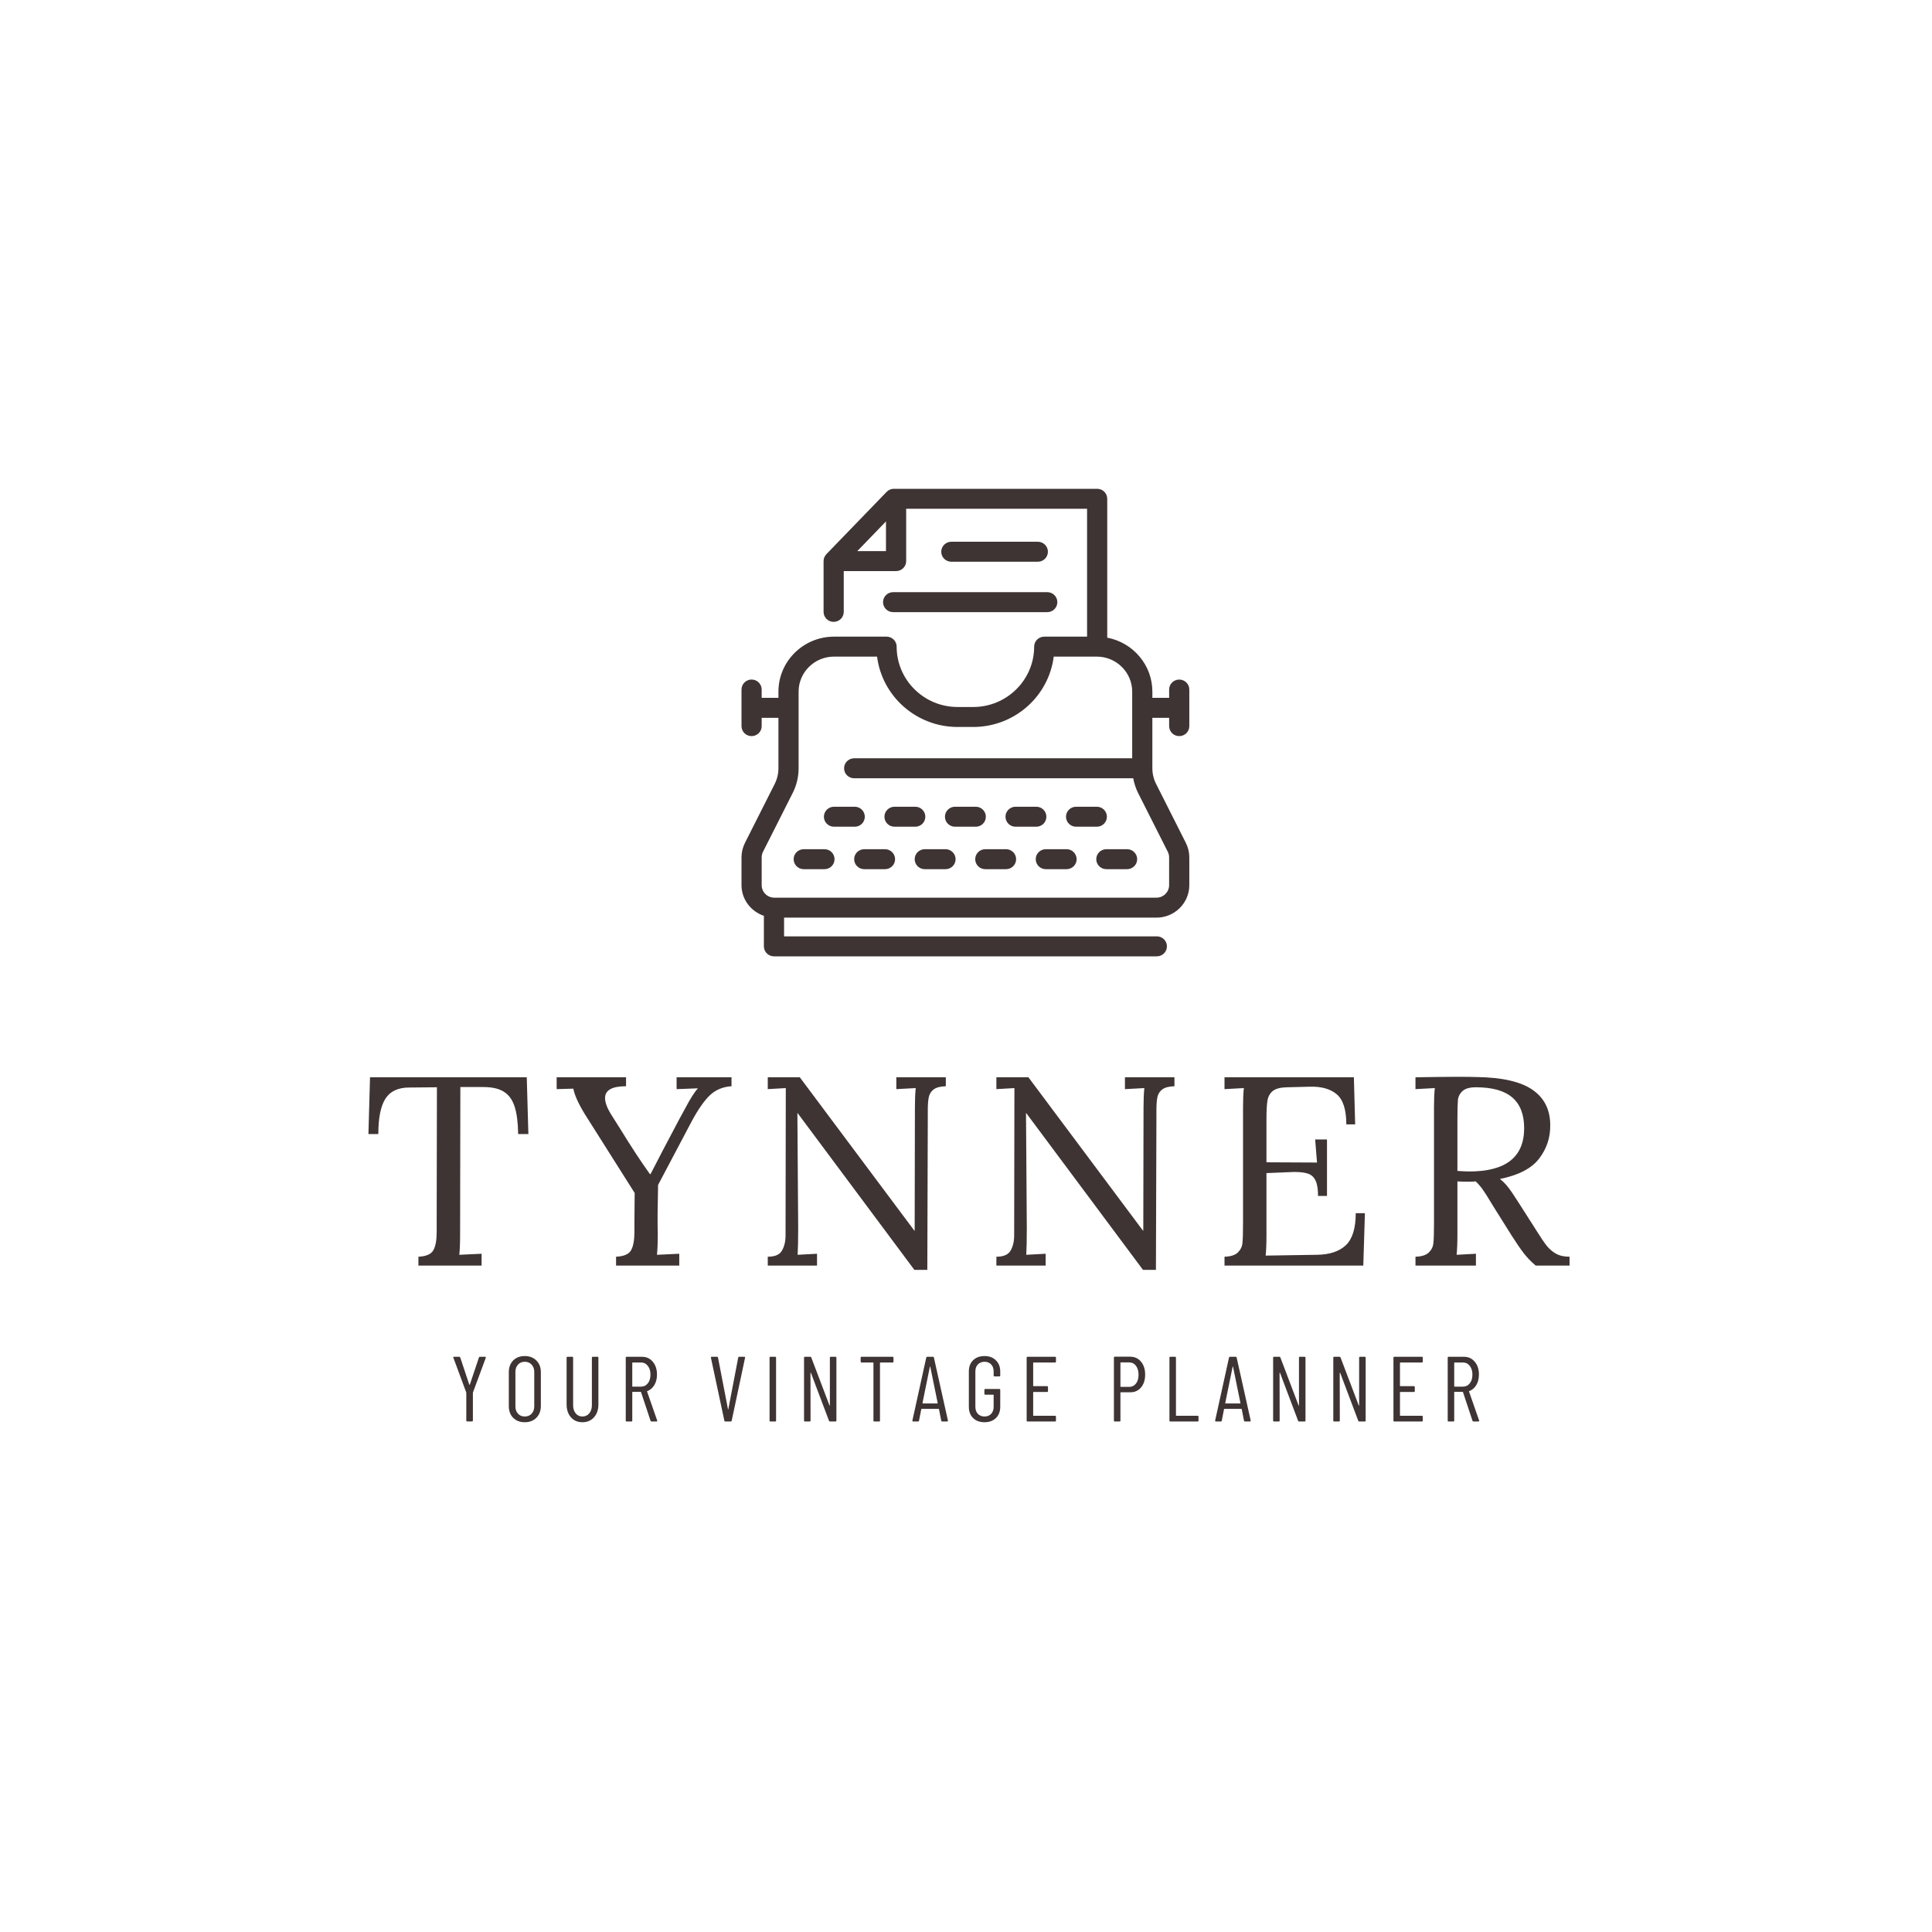
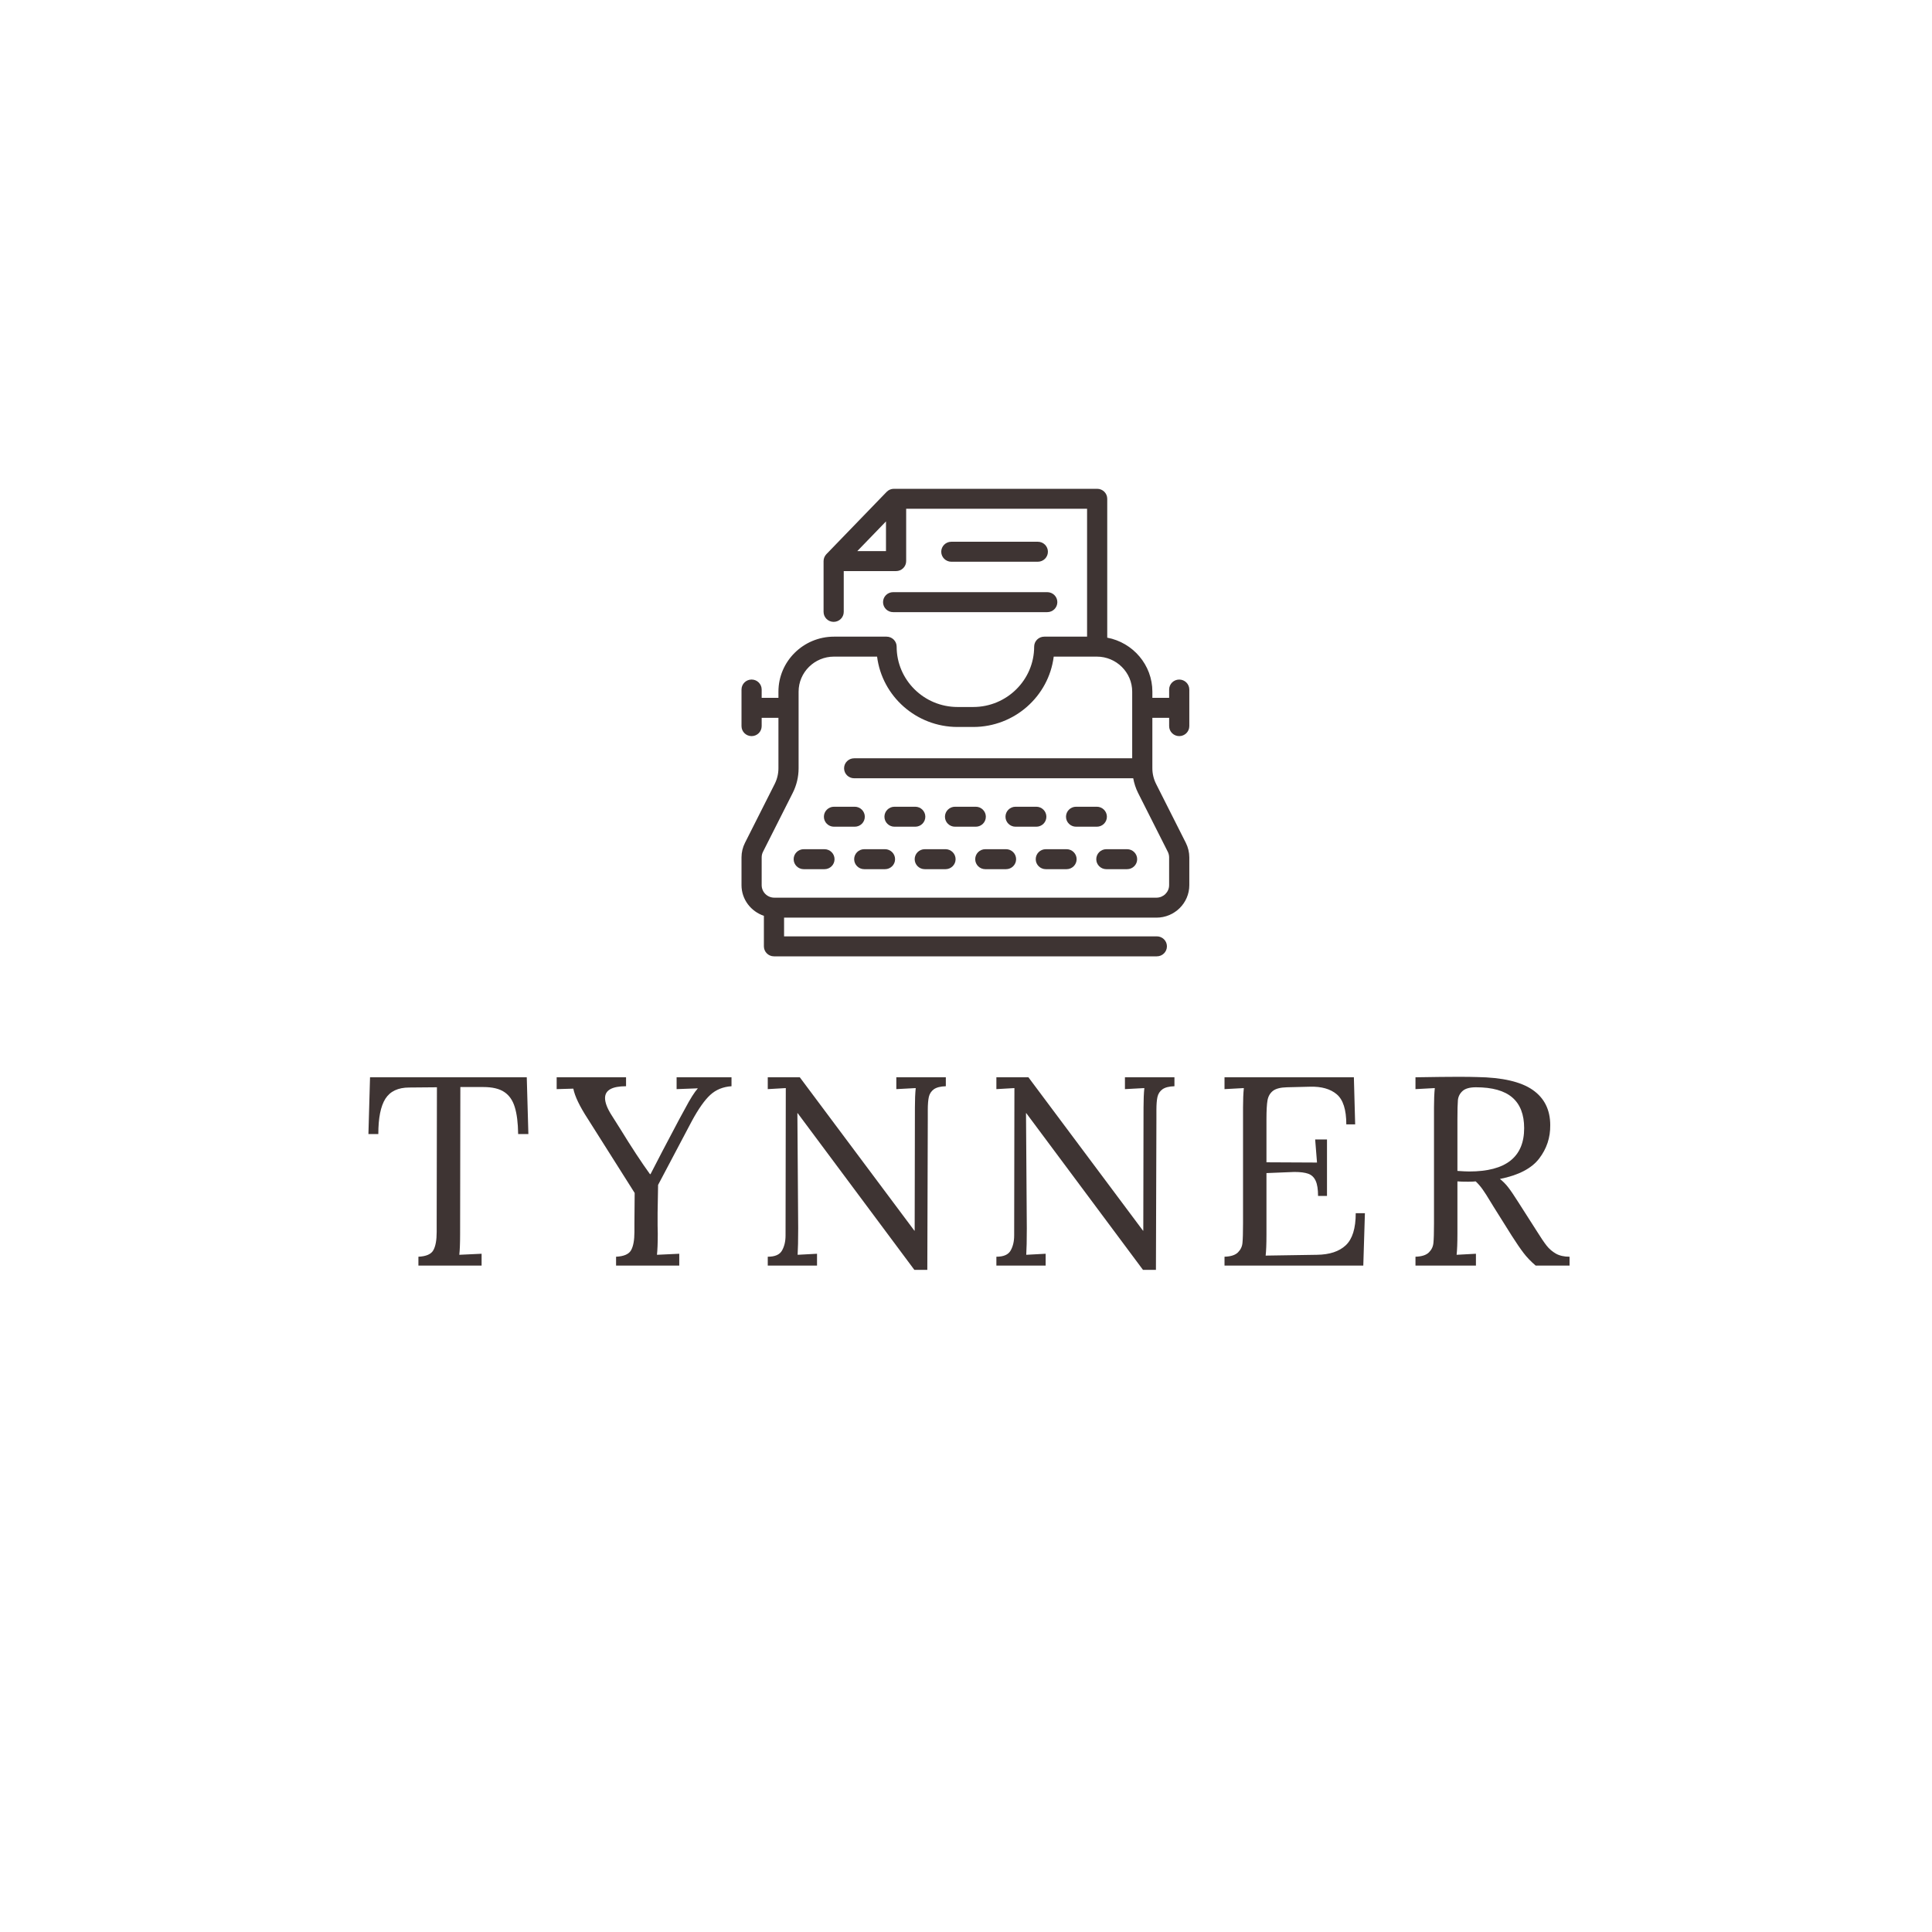
<svg xmlns="http://www.w3.org/2000/svg" xmlns:xlink="http://www.w3.org/1999/xlink" width="375pt" height="375pt" viewBox="0 0 375 375" version="1.2">
  <defs>
    <g>
      <symbol overflow="visible" id="glyph0-0">
        <path style="stroke:none;" d="M 2.609 -26.109 L 24.219 -26.109 L 24.219 0 L 2.609 0 Z M 19.891 -1.984 L 19.891 -24.125 L 6.938 -24.125 L 6.938 -1.984 Z M 19.891 -1.984 " />
      </symbol>
      <symbol overflow="visible" id="glyph0-1">
        <path style="stroke:none;" d="M 10.859 -1.719 C 12.359 -1.789 13.32 -2.207 13.75 -2.969 C 14.188 -3.738 14.406 -4.926 14.406 -6.531 L 14.406 -8.141 L 14.453 -34.609 L 9.078 -34.562 C 6.922 -34.562 5.379 -33.836 4.453 -32.391 C 3.535 -30.941 3.078 -28.656 3.078 -25.531 L 1.156 -25.531 L 1.469 -36.547 L 31.891 -36.547 L 32.203 -25.531 L 30.219 -25.531 C 30.188 -27.719 29.969 -29.461 29.562 -30.766 C 29.164 -32.078 28.488 -33.051 27.531 -33.688 C 26.582 -34.332 25.219 -34.656 23.438 -34.656 L 19 -34.656 L 18.953 -6.219 C 18.953 -4.375 18.898 -3 18.797 -2.094 L 23.125 -2.297 L 23.125 0 L 10.859 0 Z M 10.859 -1.719 " />
      </symbol>
      <symbol overflow="visible" id="glyph0-2">
        <path style="stroke:none;" d="M 11.219 -1.719 C 12.719 -1.789 13.688 -2.207 14.125 -2.969 C 14.562 -3.738 14.781 -4.926 14.781 -6.531 L 14.781 -8.141 L 14.828 -14.094 L 5.75 -28.453 C 4.145 -30.922 3.203 -32.883 2.922 -34.344 L -0.312 -34.25 L -0.312 -36.547 L 13.156 -36.547 L 13.156 -34.812 C 10.438 -34.812 9.078 -34.047 9.078 -32.516 C 9.078 -31.617 9.516 -30.488 10.391 -29.125 L 12 -26.578 C 14.227 -22.953 16.16 -20.008 17.797 -17.75 L 17.906 -17.75 C 19.125 -20.145 20.984 -23.695 23.484 -28.406 L 24.594 -30.438 C 25.602 -32.352 26.438 -33.676 27.094 -34.406 L 22.969 -34.25 L 22.969 -36.547 L 33.625 -36.547 L 33.625 -34.812 C 31.988 -34.707 30.617 -34.148 29.516 -33.141 C 28.422 -32.141 27.227 -30.453 25.938 -28.078 L 19.375 -15.656 C 19.332 -13.957 19.301 -12.148 19.281 -10.234 C 19.27 -8.316 19.281 -6.977 19.312 -6.219 C 19.312 -4.375 19.258 -3 19.156 -2.094 L 23.484 -2.297 L 23.484 0 L 11.219 0 Z M 11.219 -1.719 " />
      </symbol>
      <symbol overflow="visible" id="glyph0-3">
        <path style="stroke:none;" d="M 8.766 -29.594 L 8.719 -29.594 L 8.875 -7.25 C 8.875 -4.926 8.836 -3.207 8.766 -2.094 L 12.531 -2.297 L 12.531 0 L 2.969 0 L 2.969 -1.719 C 4.363 -1.719 5.285 -2.117 5.734 -2.922 C 6.191 -3.723 6.422 -4.695 6.422 -5.844 L 6.469 -34.453 L 2.969 -34.25 L 2.969 -36.547 L 9.188 -36.547 L 31.422 -6.781 L 31.484 -6.781 L 31.531 -30.703 C 31.531 -32.16 31.582 -33.41 31.688 -34.453 L 27.922 -34.25 L 27.922 -36.547 L 37.531 -36.547 L 37.531 -34.812 C 36.488 -34.781 35.711 -34.582 35.203 -34.219 C 34.703 -33.852 34.379 -33.359 34.234 -32.734 C 34.098 -32.109 34.031 -31.27 34.031 -30.219 L 34.031 -28.406 L 33.938 0.828 L 31.422 0.828 Z M 8.766 -29.594 " />
      </symbol>
      <symbol overflow="visible" id="glyph0-4">
        <path style="stroke:none;" d="M 2.875 -1.719 C 4.094 -1.758 4.961 -2.039 5.484 -2.562 C 6.004 -3.082 6.297 -3.695 6.359 -4.406 C 6.43 -5.125 6.469 -6.367 6.469 -8.141 L 6.469 -30.703 C 6.469 -32.16 6.52 -33.41 6.625 -34.453 L 2.875 -34.25 L 2.875 -36.547 L 27.984 -36.547 L 28.234 -27.406 L 26.516 -27.406 C 26.516 -30.258 25.895 -32.207 24.656 -33.25 C 23.426 -34.289 21.695 -34.781 19.469 -34.719 L 14.984 -34.609 C 13.734 -34.578 12.828 -34.344 12.266 -33.906 C 11.711 -33.469 11.363 -32.859 11.219 -32.078 C 11.082 -31.297 11.016 -30.07 11.016 -28.406 L 11.016 -20.047 L 20.828 -20 L 20.469 -24.484 L 22.766 -24.484 L 22.766 -13.516 L 21.031 -13.516 C 21.031 -14.805 20.875 -15.789 20.562 -16.469 C 20.25 -17.145 19.77 -17.598 19.125 -17.828 C 18.488 -18.055 17.594 -18.172 16.438 -18.172 L 14.828 -18.109 L 11.016 -17.953 L 11.016 -6 C 11.016 -4.188 10.961 -2.832 10.859 -1.938 L 20.828 -2.094 C 23.266 -2.125 25.125 -2.738 26.406 -3.938 C 27.695 -5.145 28.344 -7.223 28.344 -10.172 L 30.125 -10.172 L 29.812 0 L 2.875 0 Z M 2.875 -1.719 " />
      </symbol>
      <symbol overflow="visible" id="glyph0-5">
        <path style="stroke:none;" d="M 2.875 -1.719 C 4.094 -1.758 4.961 -2.039 5.484 -2.562 C 6.004 -3.082 6.297 -3.695 6.359 -4.406 C 6.43 -5.125 6.469 -6.367 6.469 -8.141 L 6.469 -30.703 C 6.469 -32.16 6.52 -33.41 6.625 -34.453 L 2.875 -34.25 L 2.875 -36.547 C 6.488 -36.609 9.219 -36.641 11.062 -36.641 C 12.738 -36.641 13.992 -36.625 14.828 -36.594 C 19.734 -36.52 23.328 -35.691 25.609 -34.109 C 27.891 -32.523 29.031 -30.238 29.031 -27.25 C 29.062 -24.844 28.344 -22.68 26.875 -20.766 C 25.414 -18.859 22.879 -17.539 19.266 -16.812 C 19.859 -16.352 20.395 -15.812 20.875 -15.188 C 21.363 -14.562 22.023 -13.586 22.859 -12.266 L 26.422 -6.688 C 27.18 -5.469 27.812 -4.535 28.312 -3.891 C 28.82 -3.242 29.43 -2.719 30.141 -2.312 C 30.859 -1.914 31.738 -1.719 32.781 -1.719 L 32.781 0 L 26.203 0 C 25.266 -0.801 24.473 -1.629 23.828 -2.484 C 23.18 -3.336 22.426 -4.441 21.562 -5.797 L 18.062 -11.375 L 17.391 -12.469 C 16.828 -13.414 16.336 -14.18 15.922 -14.766 C 15.504 -15.359 15.051 -15.883 14.562 -16.344 C 14.25 -16.301 13.766 -16.281 13.109 -16.281 C 12.16 -16.281 11.461 -16.301 11.016 -16.344 L 11.016 -6.219 C 11.016 -4.375 10.961 -3 10.859 -2.094 L 14.609 -2.297 L 14.609 0 L 2.875 0 Z M 13.312 -18.266 C 20.414 -18.266 23.969 -21.066 23.969 -26.672 C 23.969 -29.316 23.203 -31.301 21.672 -32.625 C 20.141 -33.945 17.785 -34.609 14.609 -34.609 C 13.398 -34.609 12.531 -34.363 12 -33.875 C 11.477 -33.395 11.18 -32.805 11.109 -32.109 C 11.047 -31.41 11.016 -30.176 11.016 -28.406 L 11.016 -18.375 C 12.055 -18.301 12.82 -18.266 13.312 -18.266 Z M 13.312 -18.266 " />
      </symbol>
      <symbol overflow="visible" id="glyph1-0">
        <path style="stroke:none;" d="M 0 -0.078 C 0 -0.023 0.023 0 0.078 0 L 6.047 0 C 6.098 0 6.125 -0.023 6.125 -0.078 L 6.125 -12.5 C 6.125 -12.539 6.098 -12.562 6.047 -12.562 L 0.078 -12.562 C 0.023 -12.562 0 -12.539 0 -12.5 Z M 2.672 -4.172 C 2.555 -4.172 2.5 -4.227 2.5 -4.344 L 2.5 -5.047 C 2.5 -5.41 2.566 -5.707 2.703 -5.938 C 2.836 -6.164 3.051 -6.43 3.344 -6.734 C 3.625 -7.016 3.836 -7.273 3.984 -7.516 C 4.129 -7.754 4.203 -8.062 4.203 -8.438 C 4.203 -8.863 4.102 -9.207 3.906 -9.469 C 3.707 -9.727 3.453 -9.859 3.141 -9.859 C 2.805 -9.859 2.535 -9.723 2.328 -9.453 C 2.129 -9.191 2.031 -8.848 2.031 -8.422 L 2.031 -8.078 C 2.031 -7.961 1.969 -7.906 1.844 -7.906 L 1.297 -7.938 C 1.172 -7.938 1.109 -7.992 1.109 -8.109 L 1.109 -8.422 C 1.109 -9.098 1.297 -9.645 1.672 -10.062 C 2.055 -10.488 2.551 -10.703 3.156 -10.703 C 3.75 -10.703 4.223 -10.492 4.578 -10.078 C 4.93 -9.672 5.109 -9.125 5.109 -8.438 C 5.109 -7.895 5.02 -7.473 4.844 -7.172 C 4.676 -6.867 4.426 -6.551 4.094 -6.219 C 3.852 -5.977 3.676 -5.773 3.562 -5.609 C 3.457 -5.453 3.406 -5.254 3.406 -5.016 L 3.406 -4.344 C 3.406 -4.227 3.348 -4.172 3.234 -4.172 Z M 2.969 -1.641 C 2.758 -1.641 2.586 -1.707 2.453 -1.844 C 2.316 -1.977 2.25 -2.148 2.25 -2.359 C 2.25 -2.555 2.316 -2.723 2.453 -2.859 C 2.586 -2.992 2.758 -3.062 2.969 -3.062 C 3.164 -3.062 3.332 -2.992 3.469 -2.859 C 3.613 -2.723 3.688 -2.555 3.688 -2.359 C 3.688 -2.148 3.613 -1.977 3.469 -1.844 C 3.332 -1.707 3.164 -1.641 2.969 -1.641 Z M 2.969 -1.641 " />
      </symbol>
      <symbol overflow="visible" id="glyph1-1">
-         <path style="stroke:none;" d="M 3.359 -0.016 C 3.234 -0.016 3.172 -0.078 3.172 -0.203 L 3.172 -5.562 C 3.172 -5.613 3.164 -5.645 3.156 -5.656 L 0.672 -12.359 L 0.641 -12.422 C 0.641 -12.516 0.695 -12.562 0.812 -12.562 L 1.781 -12.562 C 1.883 -12.562 1.957 -12.516 2 -12.422 L 3.75 -7.156 C 3.758 -7.133 3.773 -7.125 3.797 -7.125 C 3.828 -7.125 3.848 -7.133 3.859 -7.156 L 5.625 -12.422 C 5.656 -12.516 5.723 -12.562 5.828 -12.562 L 6.797 -12.562 C 6.859 -12.562 6.906 -12.539 6.938 -12.5 C 6.969 -12.457 6.973 -12.41 6.953 -12.359 L 4.469 -5.656 C 4.457 -5.645 4.453 -5.613 4.453 -5.562 L 4.453 -0.203 C 4.453 -0.078 4.391 -0.016 4.266 -0.016 Z M 3.359 -0.016 " />
-       </symbol>
-       <symbol overflow="visible" id="glyph1-2">
-         <path style="stroke:none;" d="M 4.078 0.141 C 3.148 0.141 2.398 -0.145 1.828 -0.719 C 1.266 -1.289 0.984 -2.051 0.984 -3 L 0.984 -9.562 C 0.984 -10.508 1.266 -11.27 1.828 -11.844 C 2.398 -12.414 3.148 -12.703 4.078 -12.703 C 5.004 -12.703 5.754 -12.414 6.328 -11.844 C 6.91 -11.27 7.203 -10.508 7.203 -9.562 L 7.203 -3 C 7.203 -2.062 6.91 -1.301 6.328 -0.719 C 5.754 -0.145 5.004 0.141 4.078 0.141 Z M 4.078 -0.969 C 4.629 -0.969 5.07 -1.148 5.406 -1.516 C 5.75 -1.879 5.922 -2.348 5.922 -2.922 L 5.922 -9.625 C 5.922 -10.207 5.75 -10.68 5.406 -11.047 C 5.07 -11.41 4.629 -11.594 4.078 -11.594 C 3.535 -11.594 3.098 -11.41 2.766 -11.047 C 2.43 -10.68 2.266 -10.207 2.266 -9.625 L 2.266 -2.922 C 2.266 -2.348 2.43 -1.879 2.766 -1.516 C 3.098 -1.148 3.535 -0.969 4.078 -0.969 Z M 4.078 -0.969 " />
-       </symbol>
-       <symbol overflow="visible" id="glyph1-3">
-         <path style="stroke:none;" d="M 4.25 0.141 C 3.332 0.141 2.594 -0.176 2.031 -0.812 C 1.469 -1.445 1.188 -2.285 1.188 -3.328 L 1.188 -12.391 C 1.188 -12.504 1.242 -12.562 1.359 -12.562 L 2.281 -12.562 C 2.395 -12.562 2.453 -12.504 2.453 -12.391 L 2.453 -3.172 C 2.453 -2.516 2.617 -1.984 2.953 -1.578 C 3.285 -1.172 3.719 -0.969 4.25 -0.969 C 4.801 -0.969 5.242 -1.172 5.578 -1.578 C 5.922 -1.984 6.094 -2.516 6.094 -3.172 L 6.094 -12.391 C 6.094 -12.504 6.148 -12.562 6.266 -12.562 L 7.188 -12.562 C 7.301 -12.562 7.359 -12.504 7.359 -12.391 L 7.359 -3.328 C 7.359 -2.285 7.07 -1.445 6.5 -0.812 C 5.938 -0.176 5.188 0.141 4.25 0.141 Z M 4.25 0.141 " />
-       </symbol>
-       <symbol overflow="visible" id="glyph1-4">
-         <path style="stroke:none;" d="M 6.312 0 C 6.207 0 6.141 -0.047 6.109 -0.141 L 4.266 -5.688 C 4.254 -5.727 4.234 -5.75 4.203 -5.75 L 2.641 -5.75 C 2.586 -5.75 2.562 -5.723 2.562 -5.672 L 2.562 -0.172 C 2.562 -0.055 2.504 0 2.391 0 L 1.469 0 C 1.352 0 1.297 -0.055 1.297 -0.172 L 1.297 -12.391 C 1.297 -12.504 1.352 -12.562 1.469 -12.562 L 4.438 -12.562 C 5.312 -12.562 6.016 -12.238 6.547 -11.594 C 7.086 -10.957 7.359 -10.129 7.359 -9.109 C 7.359 -8.328 7.191 -7.656 6.859 -7.094 C 6.523 -6.531 6.07 -6.133 5.5 -5.906 C 5.445 -5.895 5.426 -5.863 5.438 -5.812 L 7.391 -0.203 L 7.422 -0.125 C 7.422 -0.039 7.363 0 7.25 0 Z M 2.641 -11.453 C 2.586 -11.453 2.562 -11.426 2.562 -11.375 L 2.562 -6.844 C 2.562 -6.789 2.586 -6.766 2.641 -6.766 L 4.25 -6.766 C 4.801 -6.766 5.242 -6.977 5.578 -7.406 C 5.922 -7.832 6.094 -8.398 6.094 -9.109 C 6.094 -9.805 5.922 -10.367 5.578 -10.797 C 5.242 -11.234 4.801 -11.453 4.25 -11.453 Z M 2.641 -11.453 " />
-       </symbol>
-       <symbol overflow="visible" id="glyph1-5">
        <path style="stroke:none;" d="" />
-       </symbol>
-       <symbol overflow="visible" id="glyph1-6">
-         <path style="stroke:none;" d="M 3.422 0 C 3.316 0 3.254 -0.051 3.234 -0.156 L 0.625 -12.375 L 0.625 -12.406 C 0.625 -12.508 0.68 -12.562 0.797 -12.562 L 1.797 -12.562 C 1.91 -12.562 1.977 -12.508 2 -12.406 L 3.938 -2.375 C 3.945 -2.344 3.957 -2.328 3.969 -2.328 C 3.977 -2.328 3.988 -2.344 4 -2.375 L 5.922 -12.406 C 5.941 -12.508 6.008 -12.562 6.125 -12.562 L 7.094 -12.562 C 7.219 -12.562 7.27 -12.5 7.25 -12.375 L 4.656 -0.156 C 4.633 -0.051 4.566 0 4.453 0 Z M 3.422 0 " />
-       </symbol>
-       <symbol overflow="visible" id="glyph1-7">
-         <path style="stroke:none;" d="M 1.469 0 C 1.352 0 1.297 -0.055 1.297 -0.172 L 1.297 -12.391 C 1.297 -12.504 1.352 -12.562 1.469 -12.562 L 2.391 -12.562 C 2.504 -12.562 2.562 -12.504 2.562 -12.391 L 2.562 -0.172 C 2.562 -0.055 2.504 0 2.391 0 Z M 1.469 0 " />
-       </symbol>
-       <symbol overflow="visible" id="glyph1-8">
-         <path style="stroke:none;" d="M 6.312 -12.391 C 6.312 -12.504 6.375 -12.562 6.5 -12.562 L 7.391 -12.562 C 7.516 -12.562 7.578 -12.504 7.578 -12.391 L 7.578 -0.172 C 7.578 -0.055 7.516 0 7.391 0 L 6.344 0 C 6.238 0 6.172 -0.047 6.141 -0.141 L 2.641 -9.422 C 2.629 -9.461 2.609 -9.477 2.578 -9.469 C 2.555 -9.469 2.547 -9.445 2.547 -9.406 L 2.562 -0.172 C 2.562 -0.055 2.504 0 2.391 0 L 1.469 0 C 1.352 0 1.297 -0.055 1.297 -0.172 L 1.297 -12.391 C 1.297 -12.504 1.352 -12.562 1.469 -12.562 L 2.516 -12.562 C 2.609 -12.562 2.672 -12.516 2.703 -12.422 L 6.234 -3.125 C 6.242 -3.082 6.258 -3.066 6.281 -3.078 C 6.301 -3.086 6.312 -3.109 6.312 -3.141 Z M 6.312 -12.391 " />
-       </symbol>
-       <symbol overflow="visible" id="glyph1-9">
-         <path style="stroke:none;" d="M 6.797 -12.562 C 6.922 -12.562 6.984 -12.504 6.984 -12.391 L 6.984 -11.641 C 6.984 -11.516 6.922 -11.453 6.797 -11.453 L 4.438 -11.453 C 4.383 -11.453 4.359 -11.426 4.359 -11.375 L 4.359 -0.172 C 4.359 -0.055 4.301 0 4.188 0 L 3.266 0 C 3.148 0 3.094 -0.055 3.094 -0.172 L 3.094 -11.375 C 3.094 -11.426 3.066 -11.453 3.016 -11.453 L 0.797 -11.453 C 0.672 -11.453 0.609 -11.516 0.609 -11.641 L 0.609 -12.391 C 0.609 -12.504 0.672 -12.562 0.797 -12.562 Z M 6.797 -12.562 " />
-       </symbol>
-       <symbol overflow="visible" id="glyph1-10">
-         <path style="stroke:none;" d="M 6.031 0 C 5.926 0 5.859 -0.051 5.828 -0.156 L 5.391 -2.391 C 5.391 -2.41 5.379 -2.426 5.359 -2.438 C 5.336 -2.445 5.316 -2.453 5.297 -2.453 L 2.047 -2.453 C 2.023 -2.453 2.004 -2.445 1.984 -2.438 C 1.961 -2.426 1.953 -2.41 1.953 -2.391 L 1.516 -0.156 C 1.492 -0.051 1.426 0 1.312 0 L 0.391 0 C 0.336 0 0.297 -0.016 0.266 -0.047 C 0.234 -0.086 0.223 -0.141 0.234 -0.203 L 2.922 -12.406 C 2.953 -12.508 3.02 -12.562 3.125 -12.562 L 4.203 -12.562 C 4.316 -12.562 4.383 -12.508 4.406 -12.406 L 7.125 -0.203 L 7.125 -0.156 C 7.125 -0.051 7.07 0 6.969 0 Z M 2.188 -3.578 C 2.188 -3.523 2.207 -3.5 2.25 -3.5 L 5.078 -3.5 C 5.117 -3.5 5.141 -3.523 5.141 -3.578 L 3.703 -10.625 C 3.691 -10.664 3.676 -10.688 3.656 -10.688 C 3.645 -10.688 3.633 -10.664 3.625 -10.625 Z M 2.188 -3.578 " />
-       </symbol>
-       <symbol overflow="visible" id="glyph1-11">
-         <path style="stroke:none;" d="M 4.047 0.141 C 3.117 0.141 2.379 -0.129 1.828 -0.672 C 1.273 -1.211 1 -1.941 1 -2.859 L 1 -9.719 C 1 -10.625 1.273 -11.348 1.828 -11.891 C 2.379 -12.43 3.117 -12.703 4.047 -12.703 C 4.961 -12.703 5.695 -12.426 6.25 -11.875 C 6.812 -11.332 7.094 -10.602 7.094 -9.688 L 7.094 -8.922 C 7.094 -8.805 7.031 -8.75 6.906 -8.75 L 6 -8.75 C 5.875 -8.75 5.812 -8.805 5.812 -8.922 L 5.812 -9.734 C 5.812 -10.297 5.648 -10.742 5.328 -11.078 C 5.004 -11.422 4.578 -11.594 4.047 -11.594 C 3.516 -11.594 3.082 -11.422 2.75 -11.078 C 2.426 -10.734 2.266 -10.285 2.266 -9.734 L 2.266 -2.844 C 2.266 -2.289 2.426 -1.836 2.75 -1.484 C 3.082 -1.141 3.516 -0.969 4.047 -0.969 C 4.578 -0.969 5.004 -1.141 5.328 -1.484 C 5.648 -1.828 5.812 -2.281 5.812 -2.844 L 5.812 -5.141 C 5.812 -5.18 5.789 -5.203 5.75 -5.203 L 4.203 -5.203 C 4.078 -5.203 4.016 -5.266 4.016 -5.391 L 4.016 -6.141 C 4.016 -6.254 4.078 -6.312 4.203 -6.312 L 6.906 -6.312 C 7.031 -6.312 7.094 -6.254 7.094 -6.141 L 7.094 -2.859 C 7.094 -1.941 6.812 -1.211 6.25 -0.672 C 5.695 -0.129 4.961 0.141 4.047 0.141 Z M 4.047 0.141 " />
-       </symbol>
-       <symbol overflow="visible" id="glyph1-12">
-         <path style="stroke:none;" d="M 6.984 -11.641 C 6.984 -11.516 6.922 -11.453 6.797 -11.453 L 2.641 -11.453 C 2.586 -11.453 2.562 -11.426 2.562 -11.375 L 2.562 -6.938 C 2.562 -6.883 2.586 -6.859 2.641 -6.859 L 5.266 -6.859 C 5.379 -6.859 5.438 -6.797 5.438 -6.672 L 5.438 -5.906 C 5.438 -5.789 5.379 -5.734 5.266 -5.734 L 2.641 -5.734 C 2.586 -5.734 2.562 -5.707 2.562 -5.656 L 2.562 -1.188 C 2.562 -1.133 2.586 -1.109 2.641 -1.109 L 6.797 -1.109 C 6.922 -1.109 6.984 -1.051 6.984 -0.938 L 6.984 -0.172 C 6.984 -0.055 6.922 0 6.797 0 L 1.469 0 C 1.352 0 1.297 -0.055 1.297 -0.172 L 1.297 -12.391 C 1.297 -12.504 1.352 -12.562 1.469 -12.562 L 6.797 -12.562 C 6.922 -12.562 6.984 -12.504 6.984 -12.391 Z M 6.984 -11.641 " />
-       </symbol>
-       <symbol overflow="visible" id="glyph1-13">
-         <path style="stroke:none;" d="M 4.422 -12.578 C 5.297 -12.578 6 -12.258 6.531 -11.625 C 7.07 -10.988 7.344 -10.148 7.344 -9.109 C 7.344 -8.078 7.078 -7.242 6.547 -6.609 C 6.023 -5.984 5.332 -5.672 4.469 -5.672 L 2.625 -5.672 C 2.57 -5.672 2.547 -5.645 2.547 -5.594 L 2.547 -0.172 C 2.547 -0.055 2.488 0 2.375 0 L 1.453 0 C 1.336 0 1.281 -0.055 1.281 -0.172 L 1.281 -12.406 C 1.281 -12.52 1.336 -12.578 1.453 -12.578 Z M 4.25 -6.719 C 4.789 -6.719 5.227 -6.93 5.562 -7.359 C 5.895 -7.785 6.062 -8.359 6.062 -9.078 C 6.062 -9.797 5.895 -10.375 5.562 -10.812 C 5.227 -11.25 4.789 -11.469 4.25 -11.469 L 2.625 -11.469 C 2.57 -11.469 2.547 -11.445 2.547 -11.406 L 2.547 -6.781 C 2.547 -6.738 2.57 -6.719 2.625 -6.719 Z M 4.25 -6.719 " />
-       </symbol>
-       <symbol overflow="visible" id="glyph1-14">
-         <path style="stroke:none;" d="M 1.469 0 C 1.352 0 1.297 -0.055 1.297 -0.172 L 1.297 -12.391 C 1.297 -12.504 1.352 -12.562 1.469 -12.562 L 2.391 -12.562 C 2.504 -12.562 2.562 -12.504 2.562 -12.391 L 2.562 -1.188 C 2.562 -1.133 2.586 -1.109 2.641 -1.109 L 6.75 -1.109 C 6.875 -1.109 6.938 -1.051 6.938 -0.938 L 6.938 -0.172 C 6.938 -0.055 6.875 0 6.75 0 Z M 1.469 0 " />
      </symbol>
    </g>
    <clipPath id="clip1">
      <path d="M 143.883 94.875 L 230.883 94.875 L 230.883 185.625 L 143.883 185.625 Z M 143.883 94.875 " />
    </clipPath>
  </defs>
  <g id="surface1">
    <g clip-path="url(#clip1)" clip-rule="nonzero">
      <path style=" stroke:none;fill-rule:nonzero;fill:rgb(24.309%,20.389%,20%);fill-opacity:1;" d="M 201.441 109.031 L 184.652 109.031 C 183.574 109.031 182.695 108.164 182.695 107.09 C 182.695 106.02 183.574 105.152 184.652 105.152 L 201.441 105.152 C 202.523 105.152 203.398 106.02 203.398 107.09 C 203.398 108.164 202.523 109.031 201.441 109.031 Z M 205.23 116.875 C 205.23 115.805 204.355 114.938 203.273 114.938 L 173.355 114.938 C 172.273 114.938 171.398 115.805 171.398 116.875 C 171.398 117.949 172.273 118.816 173.355 118.816 L 203.273 118.816 C 204.355 118.816 205.23 117.949 205.23 116.875 Z M 185.48 166.77 C 185.48 165.699 184.602 164.828 183.523 164.828 L 179.5 164.828 C 178.418 164.828 177.539 165.699 177.539 166.77 C 177.539 167.84 178.418 168.707 179.5 168.707 L 183.523 168.707 C 184.605 168.707 185.48 167.84 185.48 166.77 Z M 173.734 166.77 C 173.734 165.699 172.855 164.828 171.777 164.828 L 167.754 164.828 C 166.672 164.828 165.793 165.699 165.793 166.77 C 165.793 167.84 166.672 168.707 167.754 168.707 L 171.777 168.707 C 172.855 168.707 173.734 167.84 173.734 166.77 Z M 161.984 166.77 C 161.984 165.699 161.109 164.828 160.027 164.828 L 156.004 164.828 C 154.926 164.828 154.047 165.699 154.047 166.77 C 154.047 167.84 154.926 168.707 156.004 168.707 L 160.027 168.707 C 161.109 168.707 161.984 167.84 161.984 166.77 Z M 197.227 166.77 C 197.227 165.699 196.352 164.828 195.27 164.828 L 191.246 164.828 C 190.164 164.828 189.289 165.699 189.289 166.77 C 189.289 167.84 190.164 168.707 191.246 168.707 L 195.27 168.707 C 196.352 168.707 197.227 167.84 197.227 166.77 Z M 208.973 166.77 C 208.973 165.699 208.098 164.828 207.016 164.828 L 202.992 164.828 C 201.91 164.828 201.035 165.699 201.035 166.77 C 201.035 167.84 201.91 168.707 202.992 168.707 L 207.016 168.707 C 208.098 168.707 208.973 167.84 208.973 166.77 Z M 220.723 166.77 C 220.723 165.699 219.848 164.828 218.762 164.828 L 214.742 164.828 C 213.66 164.828 212.785 165.699 212.785 166.77 C 212.785 167.84 213.66 168.707 214.742 168.707 L 218.762 168.707 C 219.848 168.707 220.723 167.84 220.723 166.77 Z M 203.102 158.527 C 203.102 157.457 202.227 156.586 201.145 156.586 L 197.121 156.586 C 196.039 156.586 195.164 157.457 195.164 158.527 C 195.164 159.598 196.039 160.465 197.121 160.465 L 201.145 160.465 C 202.227 160.465 203.102 159.602 203.102 158.527 Z M 214.848 158.527 C 214.848 157.457 213.973 156.586 212.891 156.586 L 208.867 156.586 C 207.785 156.586 206.91 157.457 206.91 158.527 C 206.91 159.598 207.785 160.465 208.867 160.465 L 212.891 160.465 C 213.973 160.465 214.848 159.602 214.848 158.527 Z M 191.352 158.527 C 191.352 157.457 190.477 156.586 189.395 156.586 L 185.371 156.586 C 184.289 156.586 183.414 157.457 183.414 158.527 C 183.414 159.598 184.289 160.465 185.371 160.465 L 189.395 160.465 C 190.477 160.465 191.352 159.602 191.352 158.527 Z M 179.605 158.527 C 179.605 157.457 178.73 156.586 177.648 156.586 L 173.625 156.586 C 172.543 156.586 171.668 157.457 171.668 158.527 C 171.668 159.598 172.543 160.465 173.625 160.465 L 177.648 160.465 C 178.73 160.465 179.605 159.602 179.605 158.527 Z M 167.859 158.527 C 167.859 157.457 166.98 156.586 165.902 156.586 L 161.879 156.586 C 160.797 156.586 159.918 157.457 159.918 158.527 C 159.918 159.598 160.797 160.465 161.879 160.465 L 165.902 160.465 C 166.984 160.465 167.859 159.602 167.859 158.527 Z M 226.93 140.938 L 226.93 139.328 L 223.672 139.328 L 223.672 149.121 C 223.672 150.168 223.922 151.219 224.398 152.16 L 230.168 163.594 C 230.609 164.465 230.844 165.441 230.844 166.418 L 230.844 171.805 C 230.844 175.281 227.984 178.113 224.473 178.113 L 152.188 178.113 L 152.188 181.746 L 224.543 181.746 C 225.625 181.746 226.5 182.613 226.5 183.684 C 226.5 184.754 225.625 185.625 224.543 185.625 L 150.227 185.625 C 149.145 185.625 148.27 184.754 148.27 183.684 L 148.27 177.758 C 145.754 176.914 143.926 174.578 143.926 171.805 L 143.926 166.418 C 143.926 165.445 144.156 164.469 144.598 163.598 L 150.371 152.16 C 150.844 151.223 151.094 150.168 151.094 149.121 L 151.094 139.328 L 147.84 139.328 L 147.84 140.938 C 147.84 142.012 146.965 142.879 145.883 142.879 C 144.801 142.879 143.926 142.012 143.926 140.938 L 143.926 133.84 C 143.926 132.77 144.801 131.898 145.883 131.898 C 146.965 131.898 147.84 132.77 147.84 133.84 L 147.84 135.449 L 151.094 135.449 L 151.094 134.25 C 151.094 128.363 155.93 123.574 161.879 123.574 L 172.082 123.574 C 173.16 123.574 174.039 124.441 174.039 125.512 C 174.039 131.973 179.344 137.227 185.867 137.227 L 188.902 137.227 C 195.426 137.227 200.73 131.973 200.73 125.512 C 200.73 124.441 201.605 123.574 202.691 123.574 L 211 123.574 L 211 98.754 L 175.887 98.754 L 175.887 108.91 C 175.887 109.98 175.008 110.848 173.926 110.848 L 163.77 110.848 L 163.77 118.766 C 163.77 119.836 162.895 120.703 161.812 120.703 C 160.73 120.703 159.855 119.836 159.855 118.766 L 159.855 108.91 C 159.855 108.41 160.051 107.93 160.398 107.566 L 172.094 95.473 C 172.465 95.09 172.973 94.875 173.508 94.875 L 212.957 94.875 C 214.039 94.875 214.914 95.742 214.914 96.812 L 214.914 123.77 C 219.895 124.711 223.676 129.051 223.676 134.254 L 223.676 135.453 L 226.93 135.453 L 226.93 133.84 C 226.93 132.77 227.805 131.902 228.887 131.902 C 229.969 131.902 230.844 132.77 230.844 133.84 L 230.844 140.941 C 230.844 142.012 229.969 142.879 228.887 142.879 C 227.805 142.879 226.93 142.012 226.93 140.938 Z M 171.969 106.969 L 171.969 101.207 L 166.398 106.969 Z M 220.895 153.898 C 220.445 153.004 220.141 152.043 219.957 151.062 L 165.793 151.062 C 164.711 151.062 163.836 150.195 163.836 149.121 C 163.836 148.051 164.711 147.184 165.793 147.184 L 219.758 147.184 L 219.758 134.25 C 219.758 130.5 216.676 127.449 212.891 127.449 L 204.527 127.449 C 203.559 135.141 196.922 141.105 188.898 141.105 L 185.867 141.105 C 177.848 141.105 171.211 135.141 170.242 127.449 L 161.875 127.449 C 158.09 127.449 155.008 130.5 155.008 134.25 L 155.008 149.121 C 155.008 150.773 154.617 152.422 153.871 153.898 L 148.098 165.332 C 147.926 165.668 147.84 166.043 147.84 166.418 L 147.84 171.805 C 147.84 173.148 148.938 174.238 150.293 174.238 L 224.469 174.238 C 225.824 174.238 226.926 173.145 226.926 171.805 L 226.926 166.418 C 226.926 166.043 226.836 165.668 226.668 165.332 Z M 220.895 153.898 " />
    </g>
    <g style="fill:rgb(24.309%,20.389%,20%);fill-opacity:1;">
      <use xlink:href="#glyph0-1" x="70.354" y="245.649" />
    </g>
    <g style="fill:rgb(24.309%,20.389%,20%);fill-opacity:1;">
      <use xlink:href="#glyph0-2" x="108.36" y="245.649" />
    </g>
    <g style="fill:rgb(24.309%,20.389%,20%);fill-opacity:1;">
      <use xlink:href="#glyph0-3" x="146.053" y="245.649" />
    </g>
    <g style="fill:rgb(24.309%,20.389%,20%);fill-opacity:1;">
      <use xlink:href="#glyph0-3" x="190.428" y="245.649" />
    </g>
    <g style="fill:rgb(24.309%,20.389%,20%);fill-opacity:1;">
      <use xlink:href="#glyph0-4" x="234.803" y="245.649" />
    </g>
    <g style="fill:rgb(24.309%,20.389%,20%);fill-opacity:1;">
      <use xlink:href="#glyph0-5" x="271.869" y="245.649" />
    </g>
    <g style="fill:rgb(24.309%,20.389%,20%);fill-opacity:1;">
-       <use xlink:href="#glyph1-1" x="87.336" y="275.912" />
-     </g>
-     <g style="fill:rgb(24.309%,20.389%,20%);fill-opacity:1;">
-       <use xlink:href="#glyph1-2" x="97.776" y="275.912" />
-     </g>
-     <g style="fill:rgb(24.309%,20.389%,20%);fill-opacity:1;">
-       <use xlink:href="#glyph1-3" x="108.79" y="275.912" />
-     </g>
-     <g style="fill:rgb(24.309%,20.389%,20%);fill-opacity:1;">
-       <use xlink:href="#glyph1-4" x="120.162" y="275.912" />
-     </g>
-     <g style="fill:rgb(24.309%,20.389%,20%);fill-opacity:1;">
-       <use xlink:href="#glyph1-5" x="130.943" y="275.912" />
-     </g>
-     <g style="fill:rgb(24.309%,20.389%,20%);fill-opacity:1;">
-       <use xlink:href="#glyph1-6" x="137.365" y="275.912" />
-     </g>
-     <g style="fill:rgb(24.309%,20.389%,20%);fill-opacity:1;">
-       <use xlink:href="#glyph1-7" x="148.074" y="275.912" />
-     </g>
-     <g style="fill:rgb(24.309%,20.389%,20%);fill-opacity:1;">
-       <use xlink:href="#glyph1-8" x="154.766" y="275.912" />
-     </g>
-     <g style="fill:rgb(24.309%,20.389%,20%);fill-opacity:1;">
-       <use xlink:href="#glyph1-9" x="166.443" y="275.912" />
-     </g>
-     <g style="fill:rgb(24.309%,20.389%,20%);fill-opacity:1;">
-       <use xlink:href="#glyph1-10" x="176.865" y="275.912" />
-     </g>
-     <g style="fill:rgb(24.309%,20.389%,20%);fill-opacity:1;">
-       <use xlink:href="#glyph1-11" x="187.053" y="275.912" />
-     </g>
-     <g style="fill:rgb(24.309%,20.389%,20%);fill-opacity:1;">
-       <use xlink:href="#glyph1-12" x="197.977" y="275.912" />
-     </g>
-     <g style="fill:rgb(24.309%,20.389%,20%);fill-opacity:1;">
-       <use xlink:href="#glyph1-5" x="208.507" y="275.912" />
-     </g>
-     <g style="fill:rgb(24.309%,20.389%,20%);fill-opacity:1;">
-       <use xlink:href="#glyph1-13" x="214.929" y="275.912" />
-     </g>
-     <g style="fill:rgb(24.309%,20.389%,20%);fill-opacity:1;">
-       <use xlink:href="#glyph1-14" x="225.692" y="275.912" />
-     </g>
-     <g style="fill:rgb(24.309%,20.389%,20%);fill-opacity:1;">
-       <use xlink:href="#glyph1-10" x="235.629" y="275.912" />
-     </g>
-     <g style="fill:rgb(24.309%,20.389%,20%);fill-opacity:1;">
-       <use xlink:href="#glyph1-8" x="245.818" y="275.912" />
-     </g>
-     <g style="fill:rgb(24.309%,20.389%,20%);fill-opacity:1;">
-       <use xlink:href="#glyph1-8" x="257.495" y="275.912" />
-     </g>
-     <g style="fill:rgb(24.309%,20.389%,20%);fill-opacity:1;">
-       <use xlink:href="#glyph1-12" x="269.172" y="275.912" />
-     </g>
-     <g style="fill:rgb(24.309%,20.389%,20%);fill-opacity:1;">
-       <use xlink:href="#glyph1-4" x="279.702" y="275.912" />
+       <use xlink:href="#glyph1-1" x="188.914" y="275.912" />
    </g>
  </g>
</svg>
